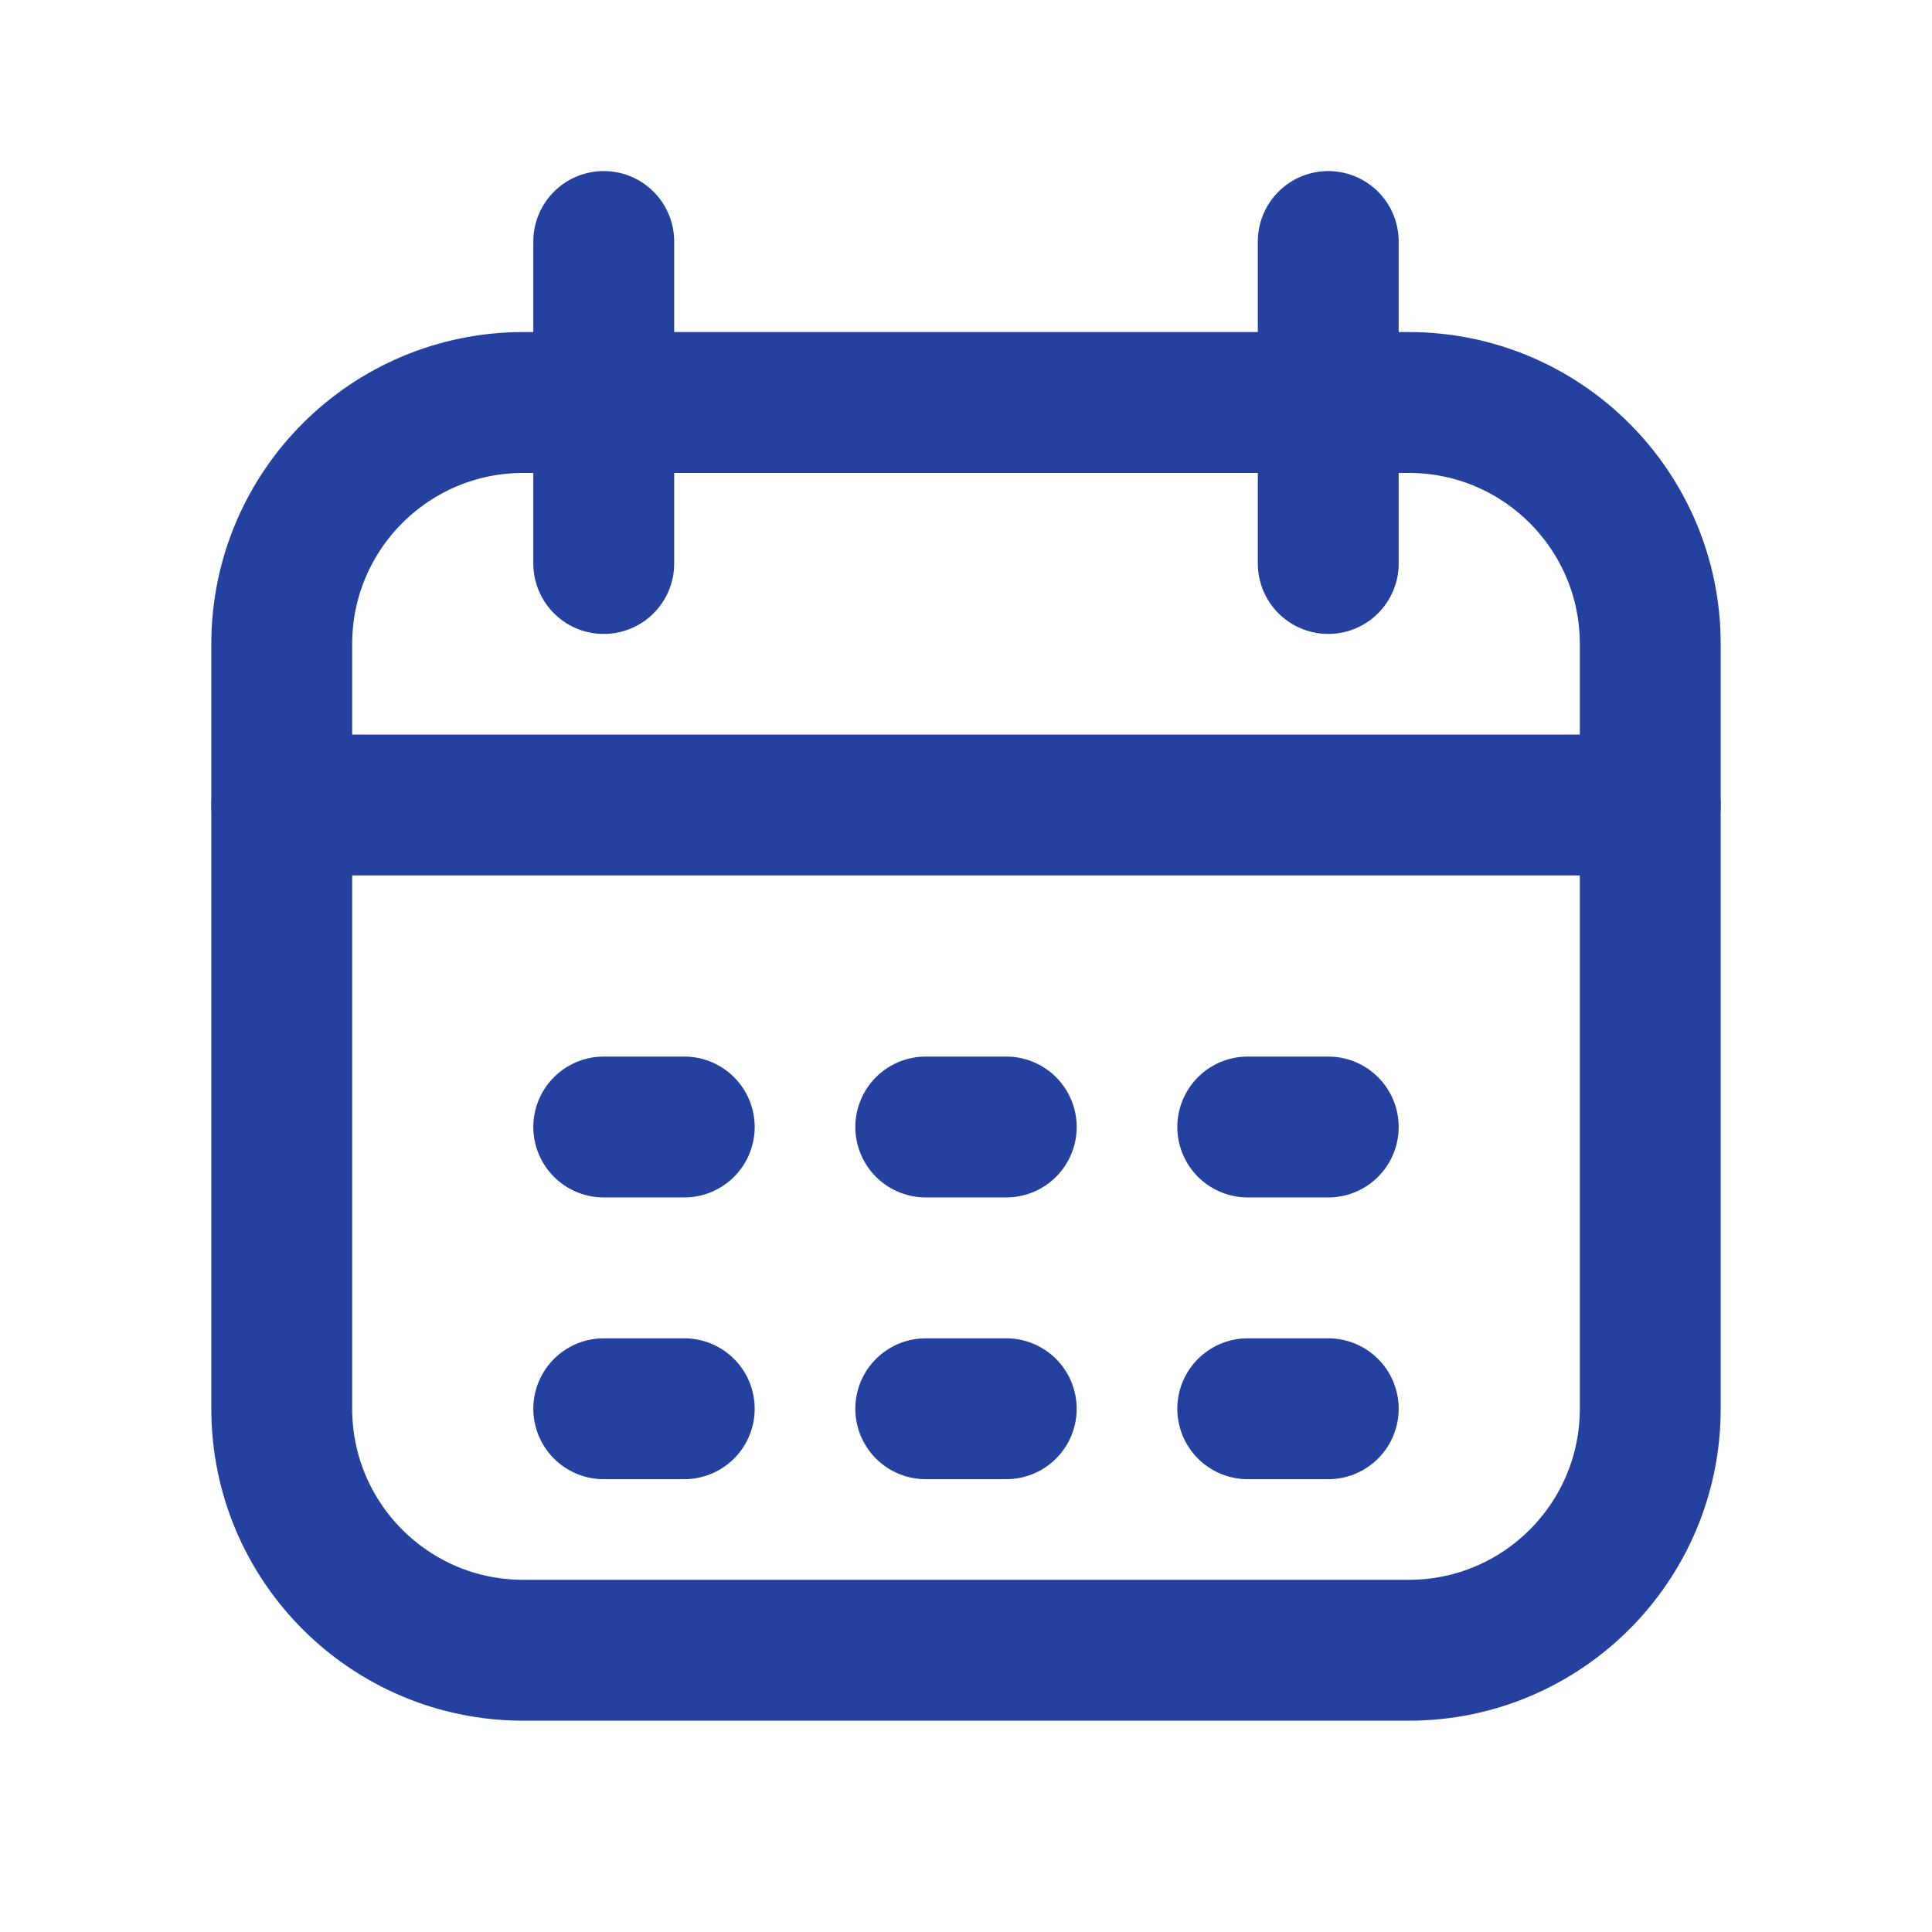
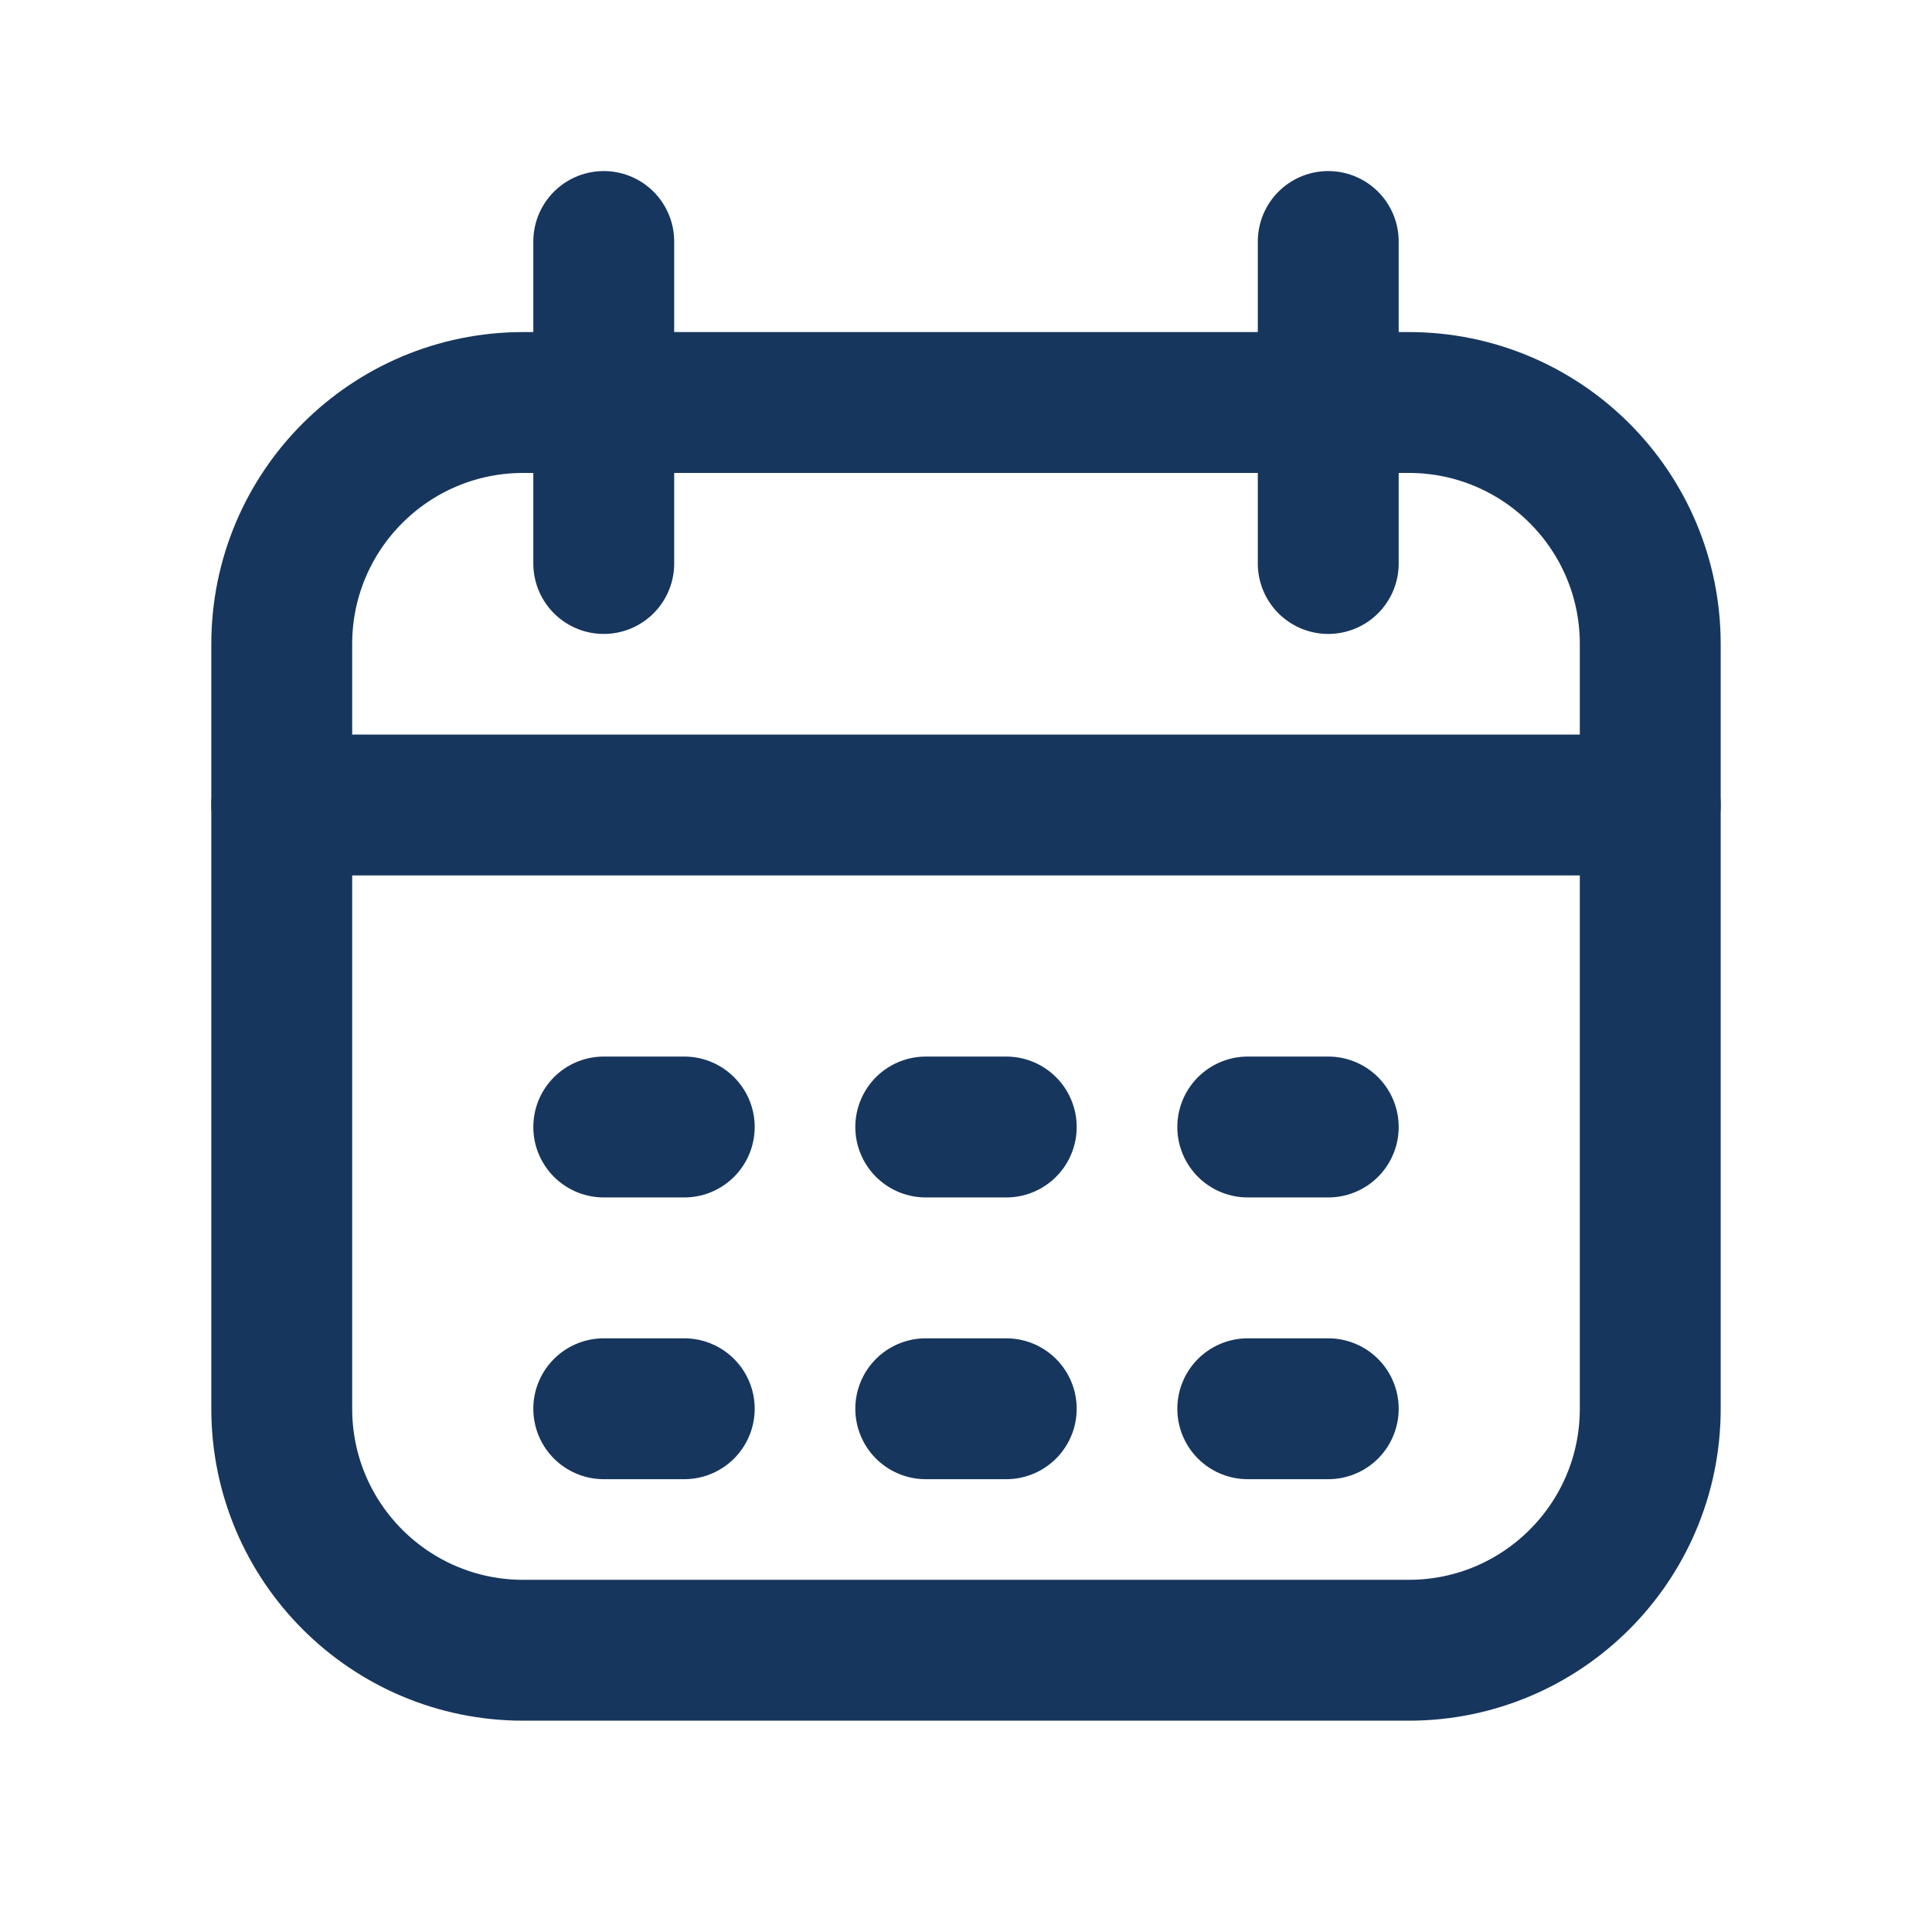
- <svg xmlns="http://www.w3.org/2000/svg" width="24" height="24" viewBox="0 0 24 24" fill="none" color="#2541A0" stroke="currentColor" stroke-width="1.75" stroke-linecap="round" stroke-linejoin="round">
+ <svg xmlns="http://www.w3.org/2000/svg" width="24" height="24" viewBox="0 0 24 24" fill="none" color="#17365D" stroke="currentColor" stroke-width="1.75" stroke-linecap="round" stroke-linejoin="round">
  <rect x="3.5" y="5" width="17" height="15.5" rx="3" />
  <path d="M7.5 3v4M16.5 3v4M3.5 10h17" />
  <path d="M7.5 14h1M11.5 14h1M15.5 14h1M7.5 17.5h1M11.5 17.5h1M15.5 17.5h1" />
</svg>
